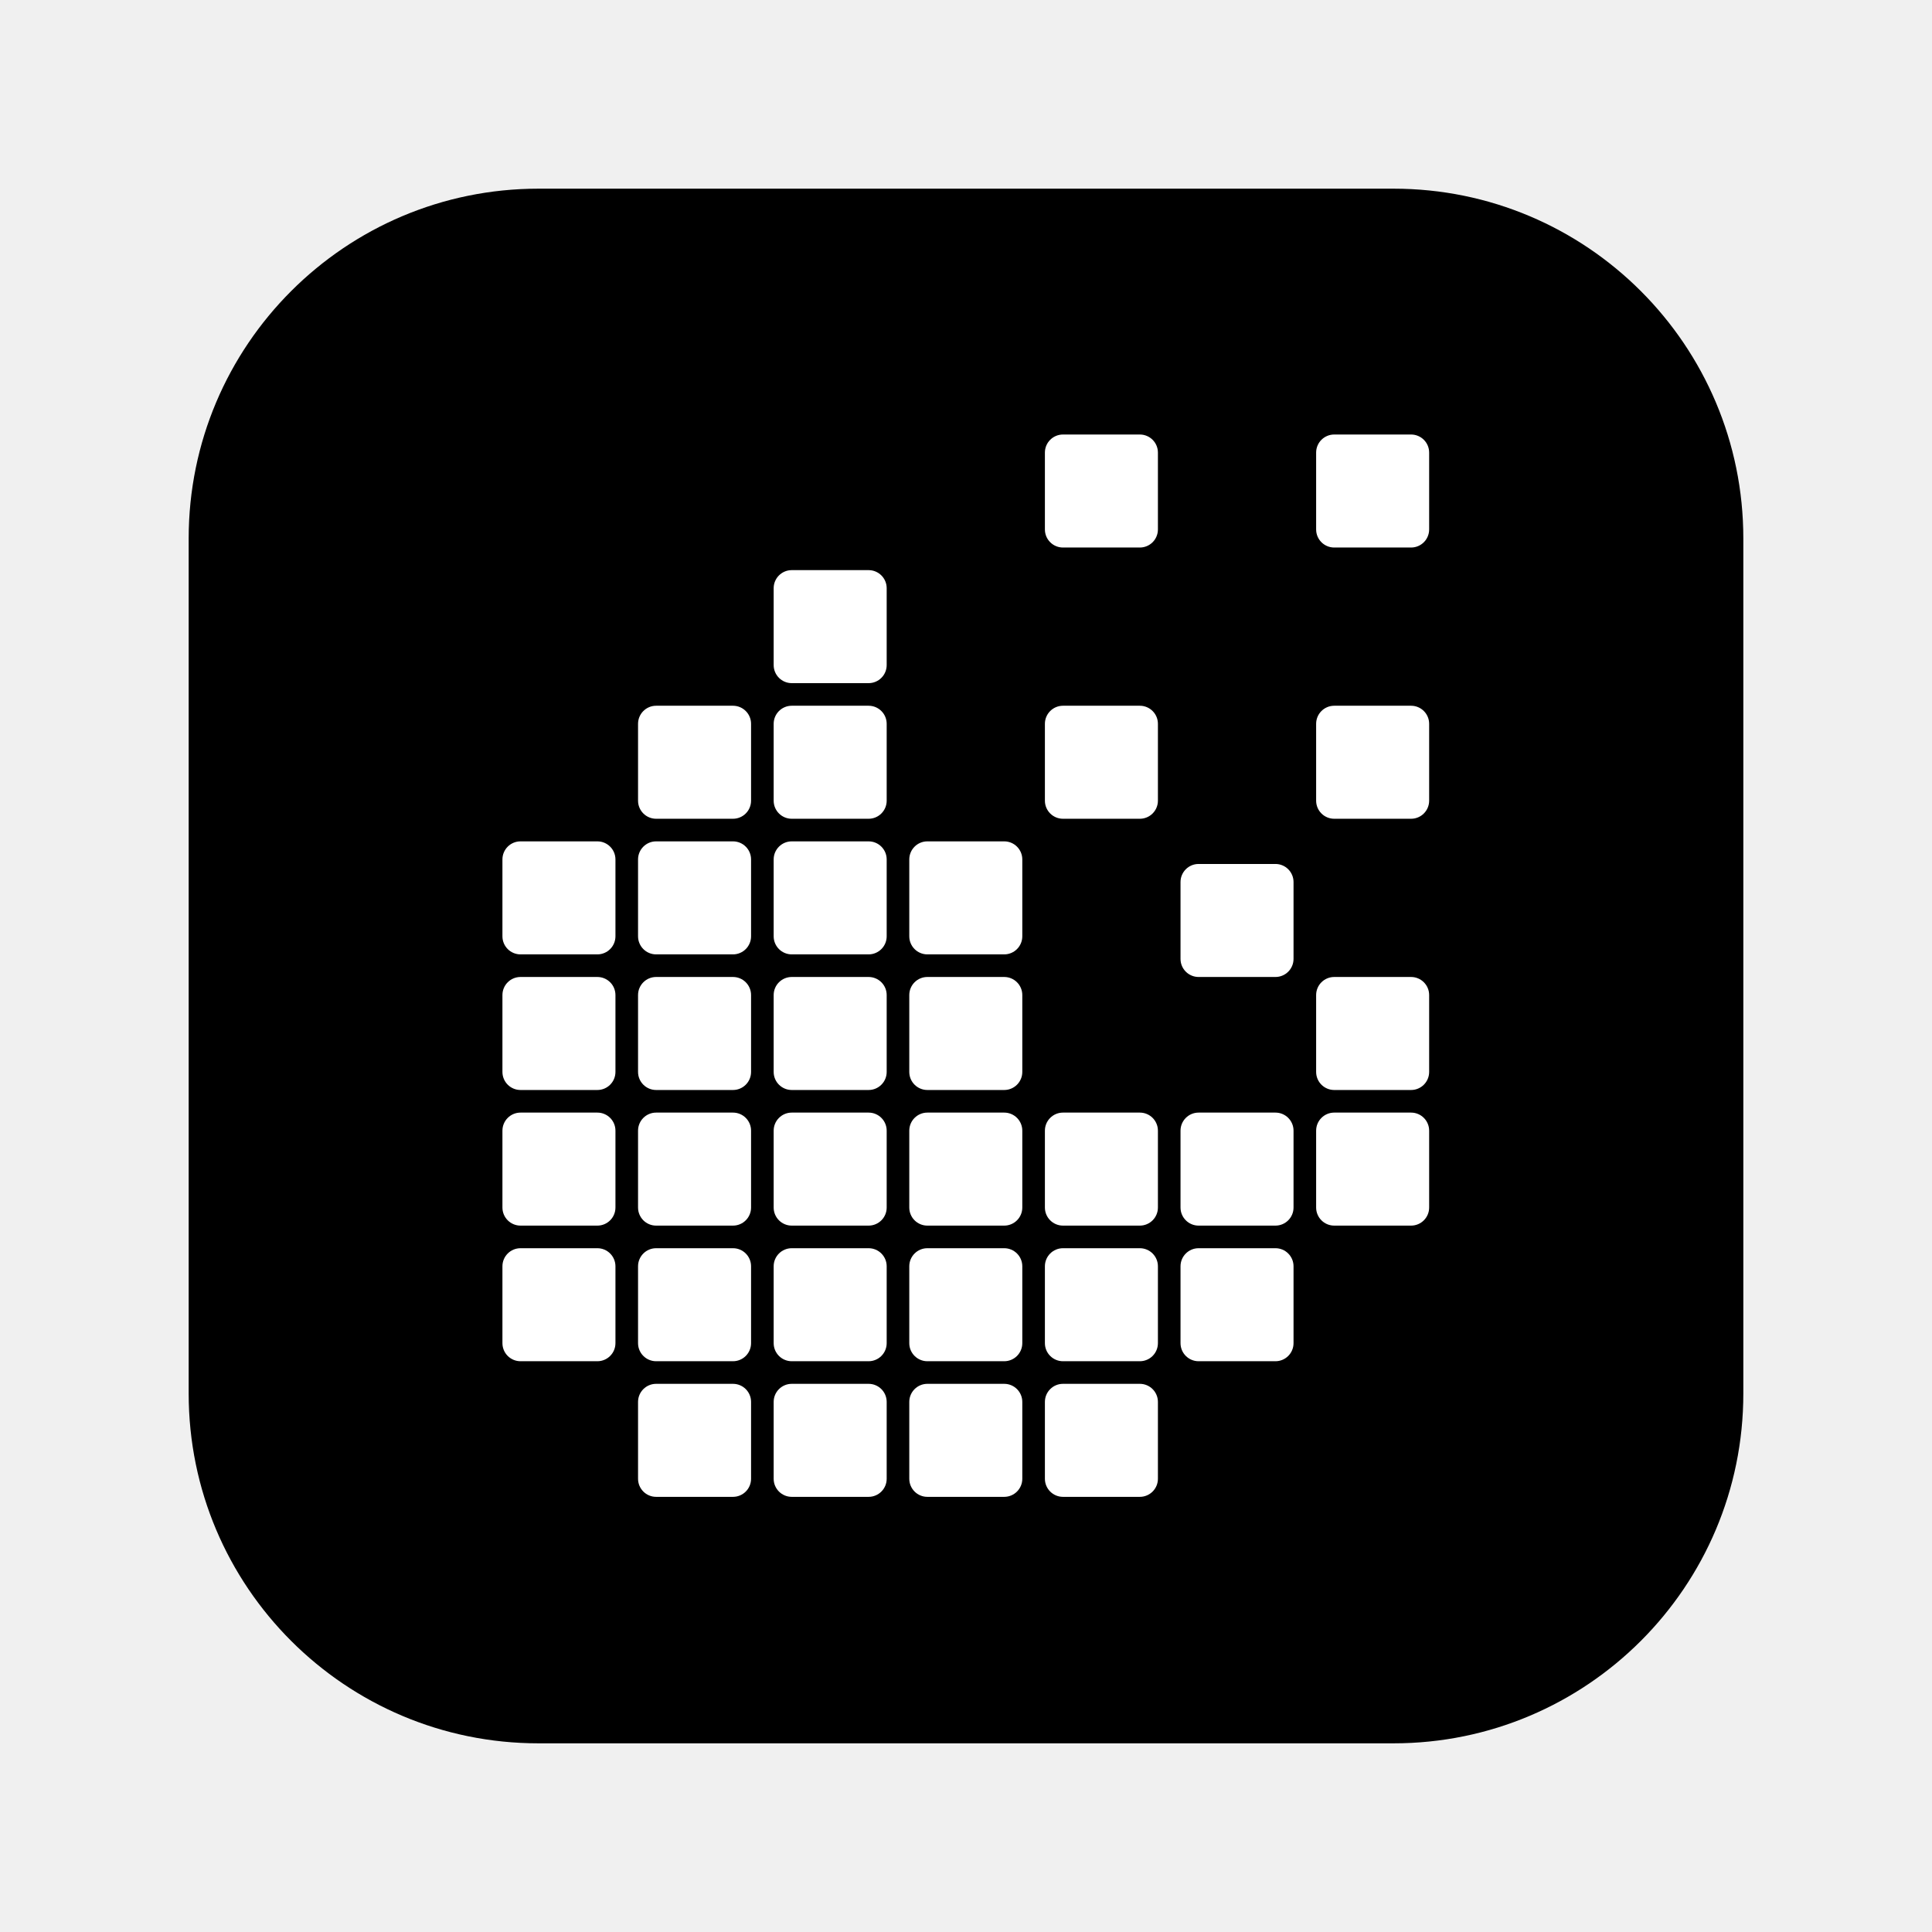
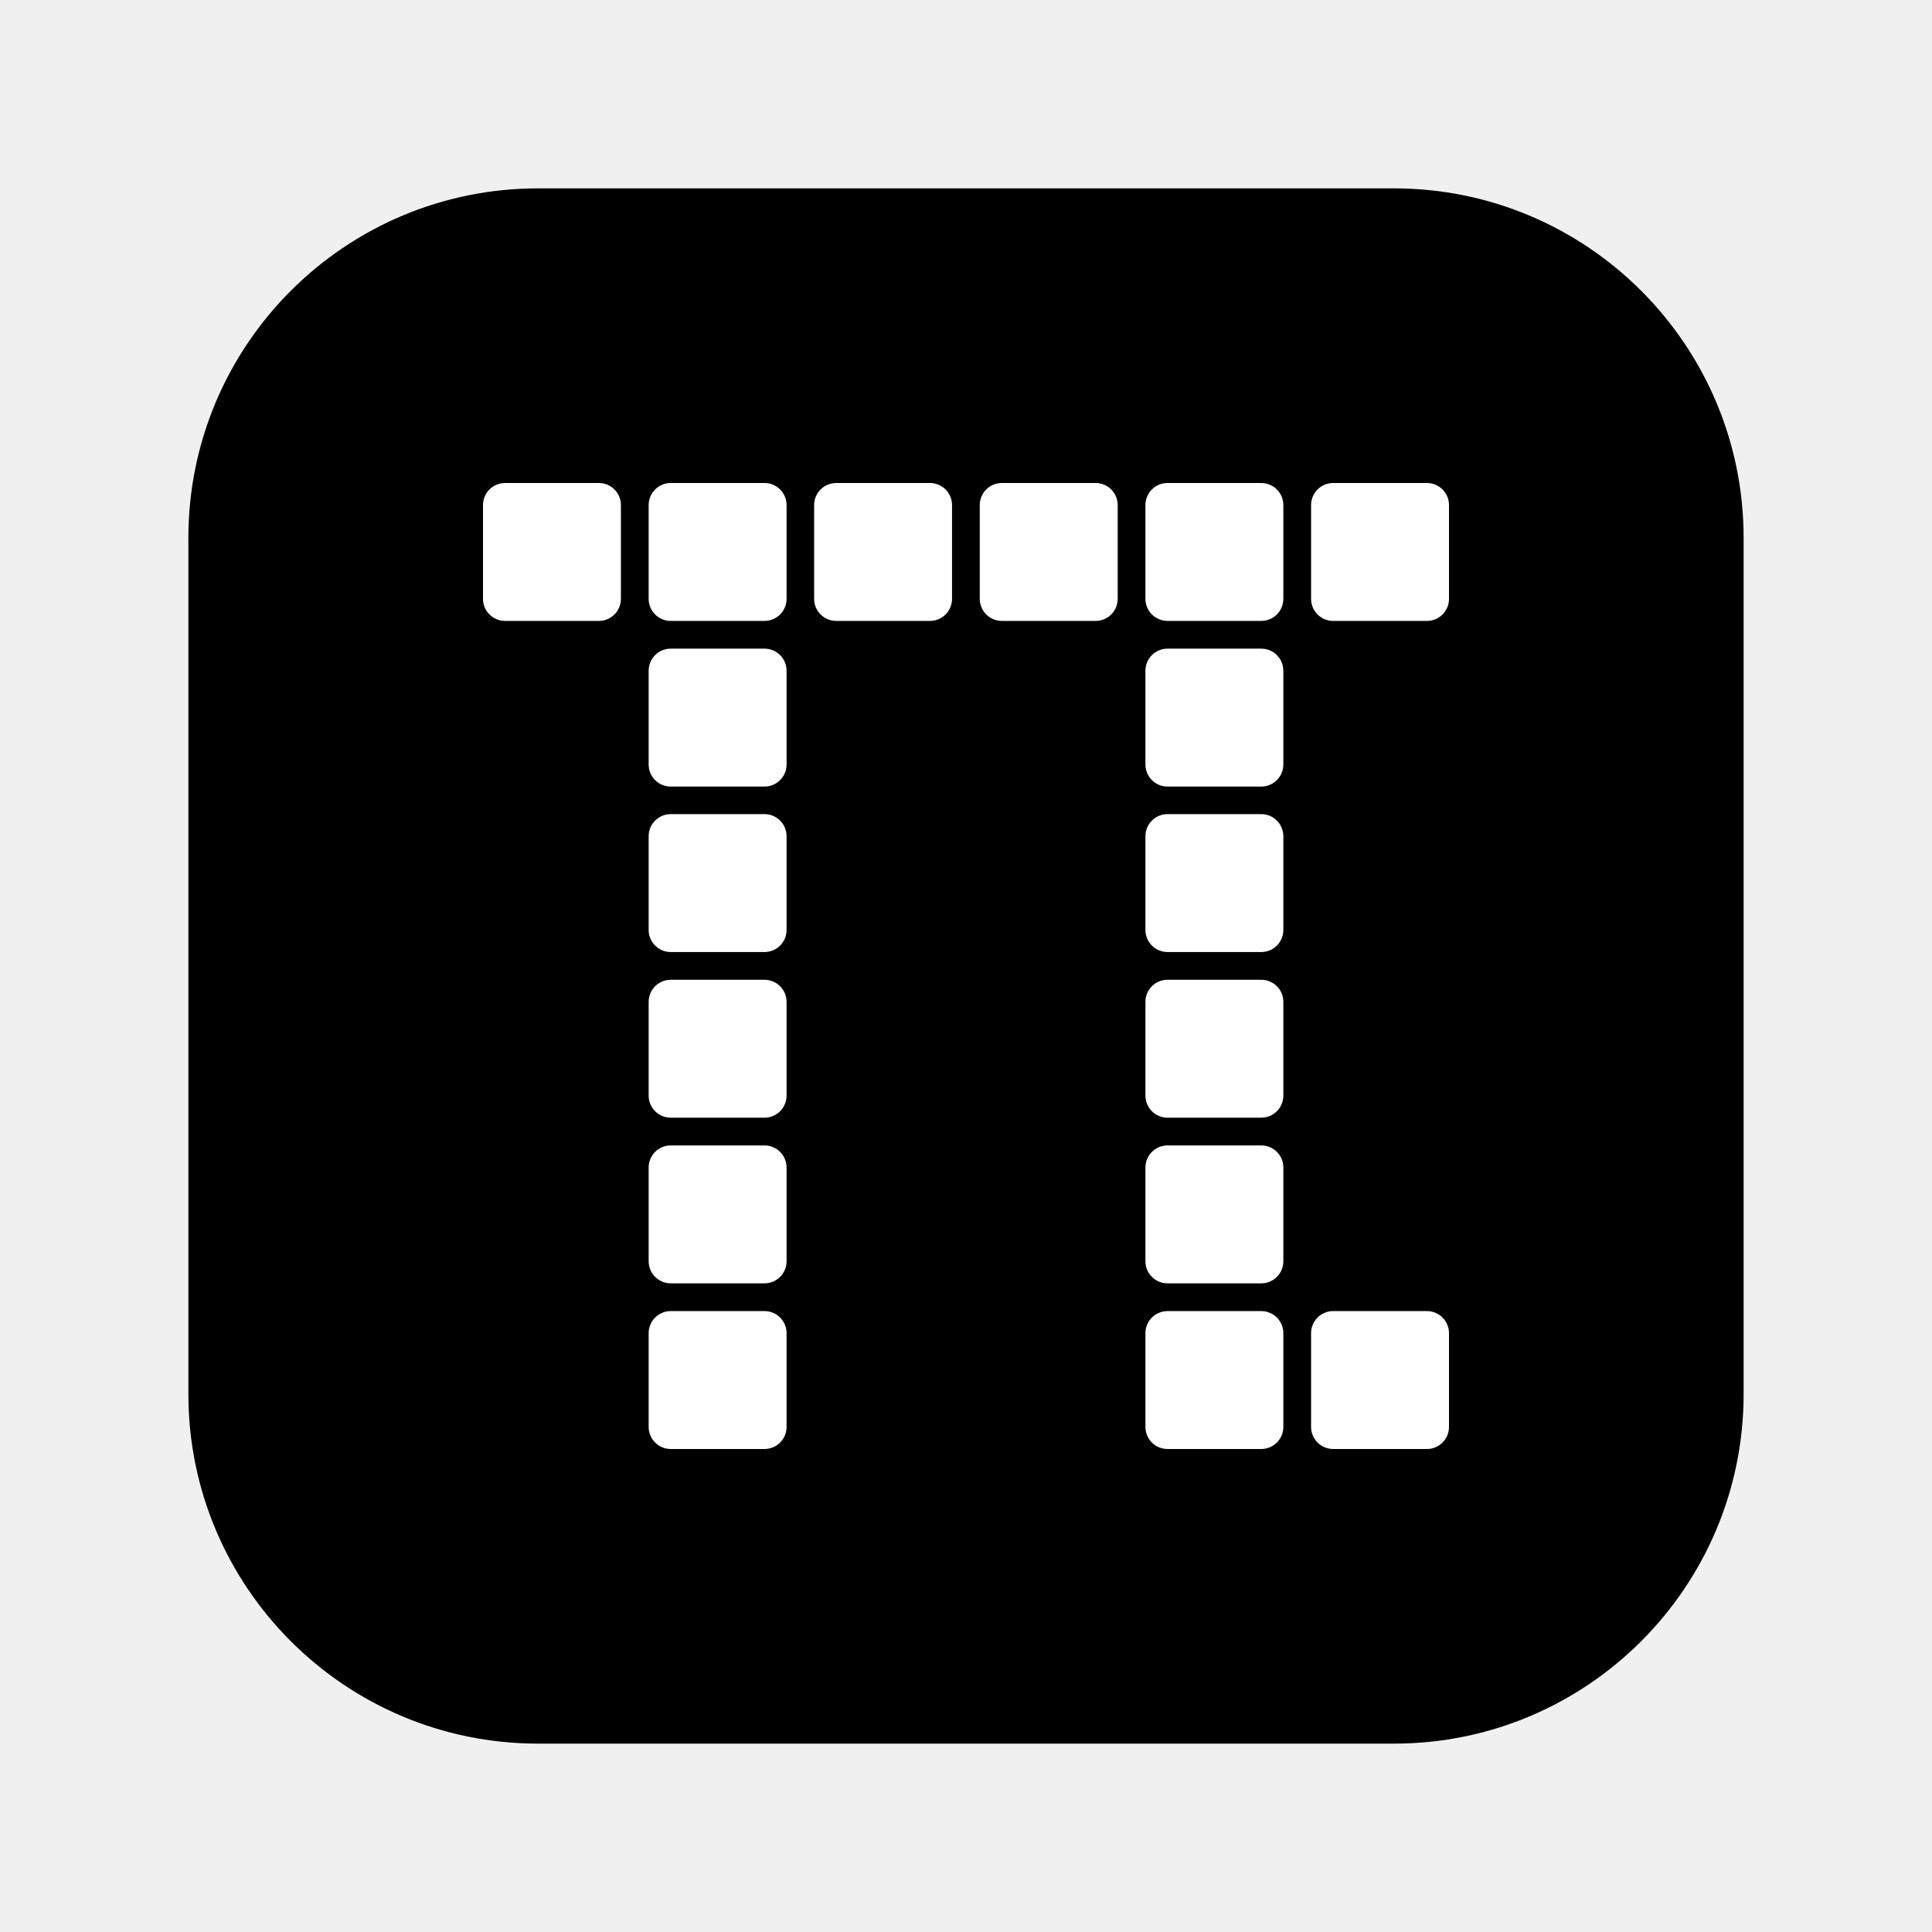
<svg xmlns="http://www.w3.org/2000/svg" width="1024" height="1024" viewBox="0 0 1024 1024" fill="none">
-   <rect x="100" y="100" width="824" height="824" rx="185.4" fill="#000000" />
-   <g transform="translate(266.3 230.3) scale(0.599)">
-     <rect y="600" width="100" height="100" rx="16" fill="white" />
-     <rect y="720" width="100" height="100" rx="16" fill="white" />
-     <rect x="240" y="840" width="100" height="100" rx="16" fill="white" />
-     <rect x="240" y="720" width="100" height="100" rx="16" fill="white" />
-     <rect x="120" y="840" width="100" height="100" rx="16" fill="white" />
-     <rect x="120" y="600" width="100" height="100" rx="16" fill="white" />
-     <rect x="240" y="600" width="100" height="100" rx="16" fill="white" />
-     <rect y="480" width="100" height="100" rx="16" fill="white" />
-     <rect y="360" width="100" height="100" rx="16" fill="white" />
-     <rect x="480" y="840" width="100" height="100" rx="16" fill="white" />
-     <rect x="480" y="720" width="100" height="100" rx="16" fill="white" />
-     <rect x="120" y="360" width="100" height="100" rx="16" fill="white" />
-     <rect x="120" y="240" width="100" height="100" rx="16" fill="white" />
-     <rect x="240" y="360" width="100" height="100" rx="16" fill="white" />
-     <rect x="600" y="720" width="100" height="100" rx="16" fill="white" />
-     <rect x="480" y="600" width="100" height="100" rx="16" fill="white" />
-     <rect x="360" y="360" width="100" height="100" rx="16" fill="white" />
-     <rect x="240" y="240" width="100" height="100" rx="16" fill="white" />
-     <rect x="600" y="600" width="100" height="100" rx="16" fill="white" />
-     <rect x="720" y="600" width="100" height="100" rx="16" fill="white" />
-     <rect x="720" y="480" width="100" height="100" rx="16" fill="white" />
-     <rect x="240" y="120" width="100" height="100" rx="16" fill="white" />
-     <rect x="600" y="380" width="100" height="100" rx="16" fill="white" />
-     <rect x="720" y="240" width="100" height="100" rx="16" fill="white" />
-     <rect x="720" width="100" height="100" rx="16" fill="white" />
-     <rect x="480" y="240" width="100" height="100" rx="16" fill="white" />
-     <rect x="480" width="100" height="100" rx="16" fill="white" />
-     <rect x="120" y="480" width="100" height="100" rx="16" fill="white" />
-     <rect x="240" y="480" width="100" height="100" rx="16" fill="white" />
-     <rect x="360" y="840" width="100" height="100" rx="16" fill="white" />
-     <rect x="360" y="720" width="100" height="100" rx="16" fill="white" />
-     <rect x="360" y="600" width="100" height="100" rx="16" fill="white" />
-     <rect x="360" y="480" width="100" height="100" rx="16" fill="white" />
-     <rect x="120" y="720" width="100" height="100" rx="16" fill="white" />
-   </g>
+   <rect x="99.84" y="99.84" width="824.32" height="824.32" rx="185.344" fill="#000000" />
+   <rect x="256.0" y="256.0" width="73.1" height="73.1" rx="11.7" fill="white" />
+   <rect x="343.8" y="256.0" width="73.1" height="73.1" rx="11.7" fill="white" />
+   <rect x="431.5" y="256.0" width="73.1" height="73.1" rx="11.7" fill="white" />
+   <rect x="519.3" y="256.0" width="73.1" height="73.1" rx="11.7" fill="white" />
+   <rect x="607.1" y="256.0" width="73.1" height="73.1" rx="11.7" fill="white" />
+   <rect x="694.9" y="256.0" width="73.1" height="73.1" rx="11.7" fill="white" />
+   <rect x="343.8" y="343.8" width="73.1" height="73.1" rx="11.7" fill="white" />
+   <rect x="343.8" y="431.5" width="73.1" height="73.1" rx="11.7" fill="white" />
+   <rect x="343.8" y="519.3" width="73.1" height="73.1" rx="11.7" fill="white" />
+   <rect x="343.8" y="607.1" width="73.1" height="73.1" rx="11.7" fill="white" />
+   <rect x="343.8" y="694.9" width="73.1" height="73.1" rx="11.7" fill="white" />
+   <rect x="607.1" y="343.8" width="73.1" height="73.1" rx="11.7" fill="white" />
+   <rect x="607.1" y="431.5" width="73.1" height="73.1" rx="11.7" fill="white" />
+   <rect x="607.1" y="519.3" width="73.1" height="73.1" rx="11.7" fill="white" />
+   <rect x="607.1" y="607.1" width="73.1" height="73.1" rx="11.7" fill="white" />
+   <rect x="607.1" y="694.9" width="73.1" height="73.1" rx="11.7" fill="white" />
+   <rect x="694.9" y="694.9" width="73.1" height="73.1" rx="11.7" fill="white" />
</svg>
